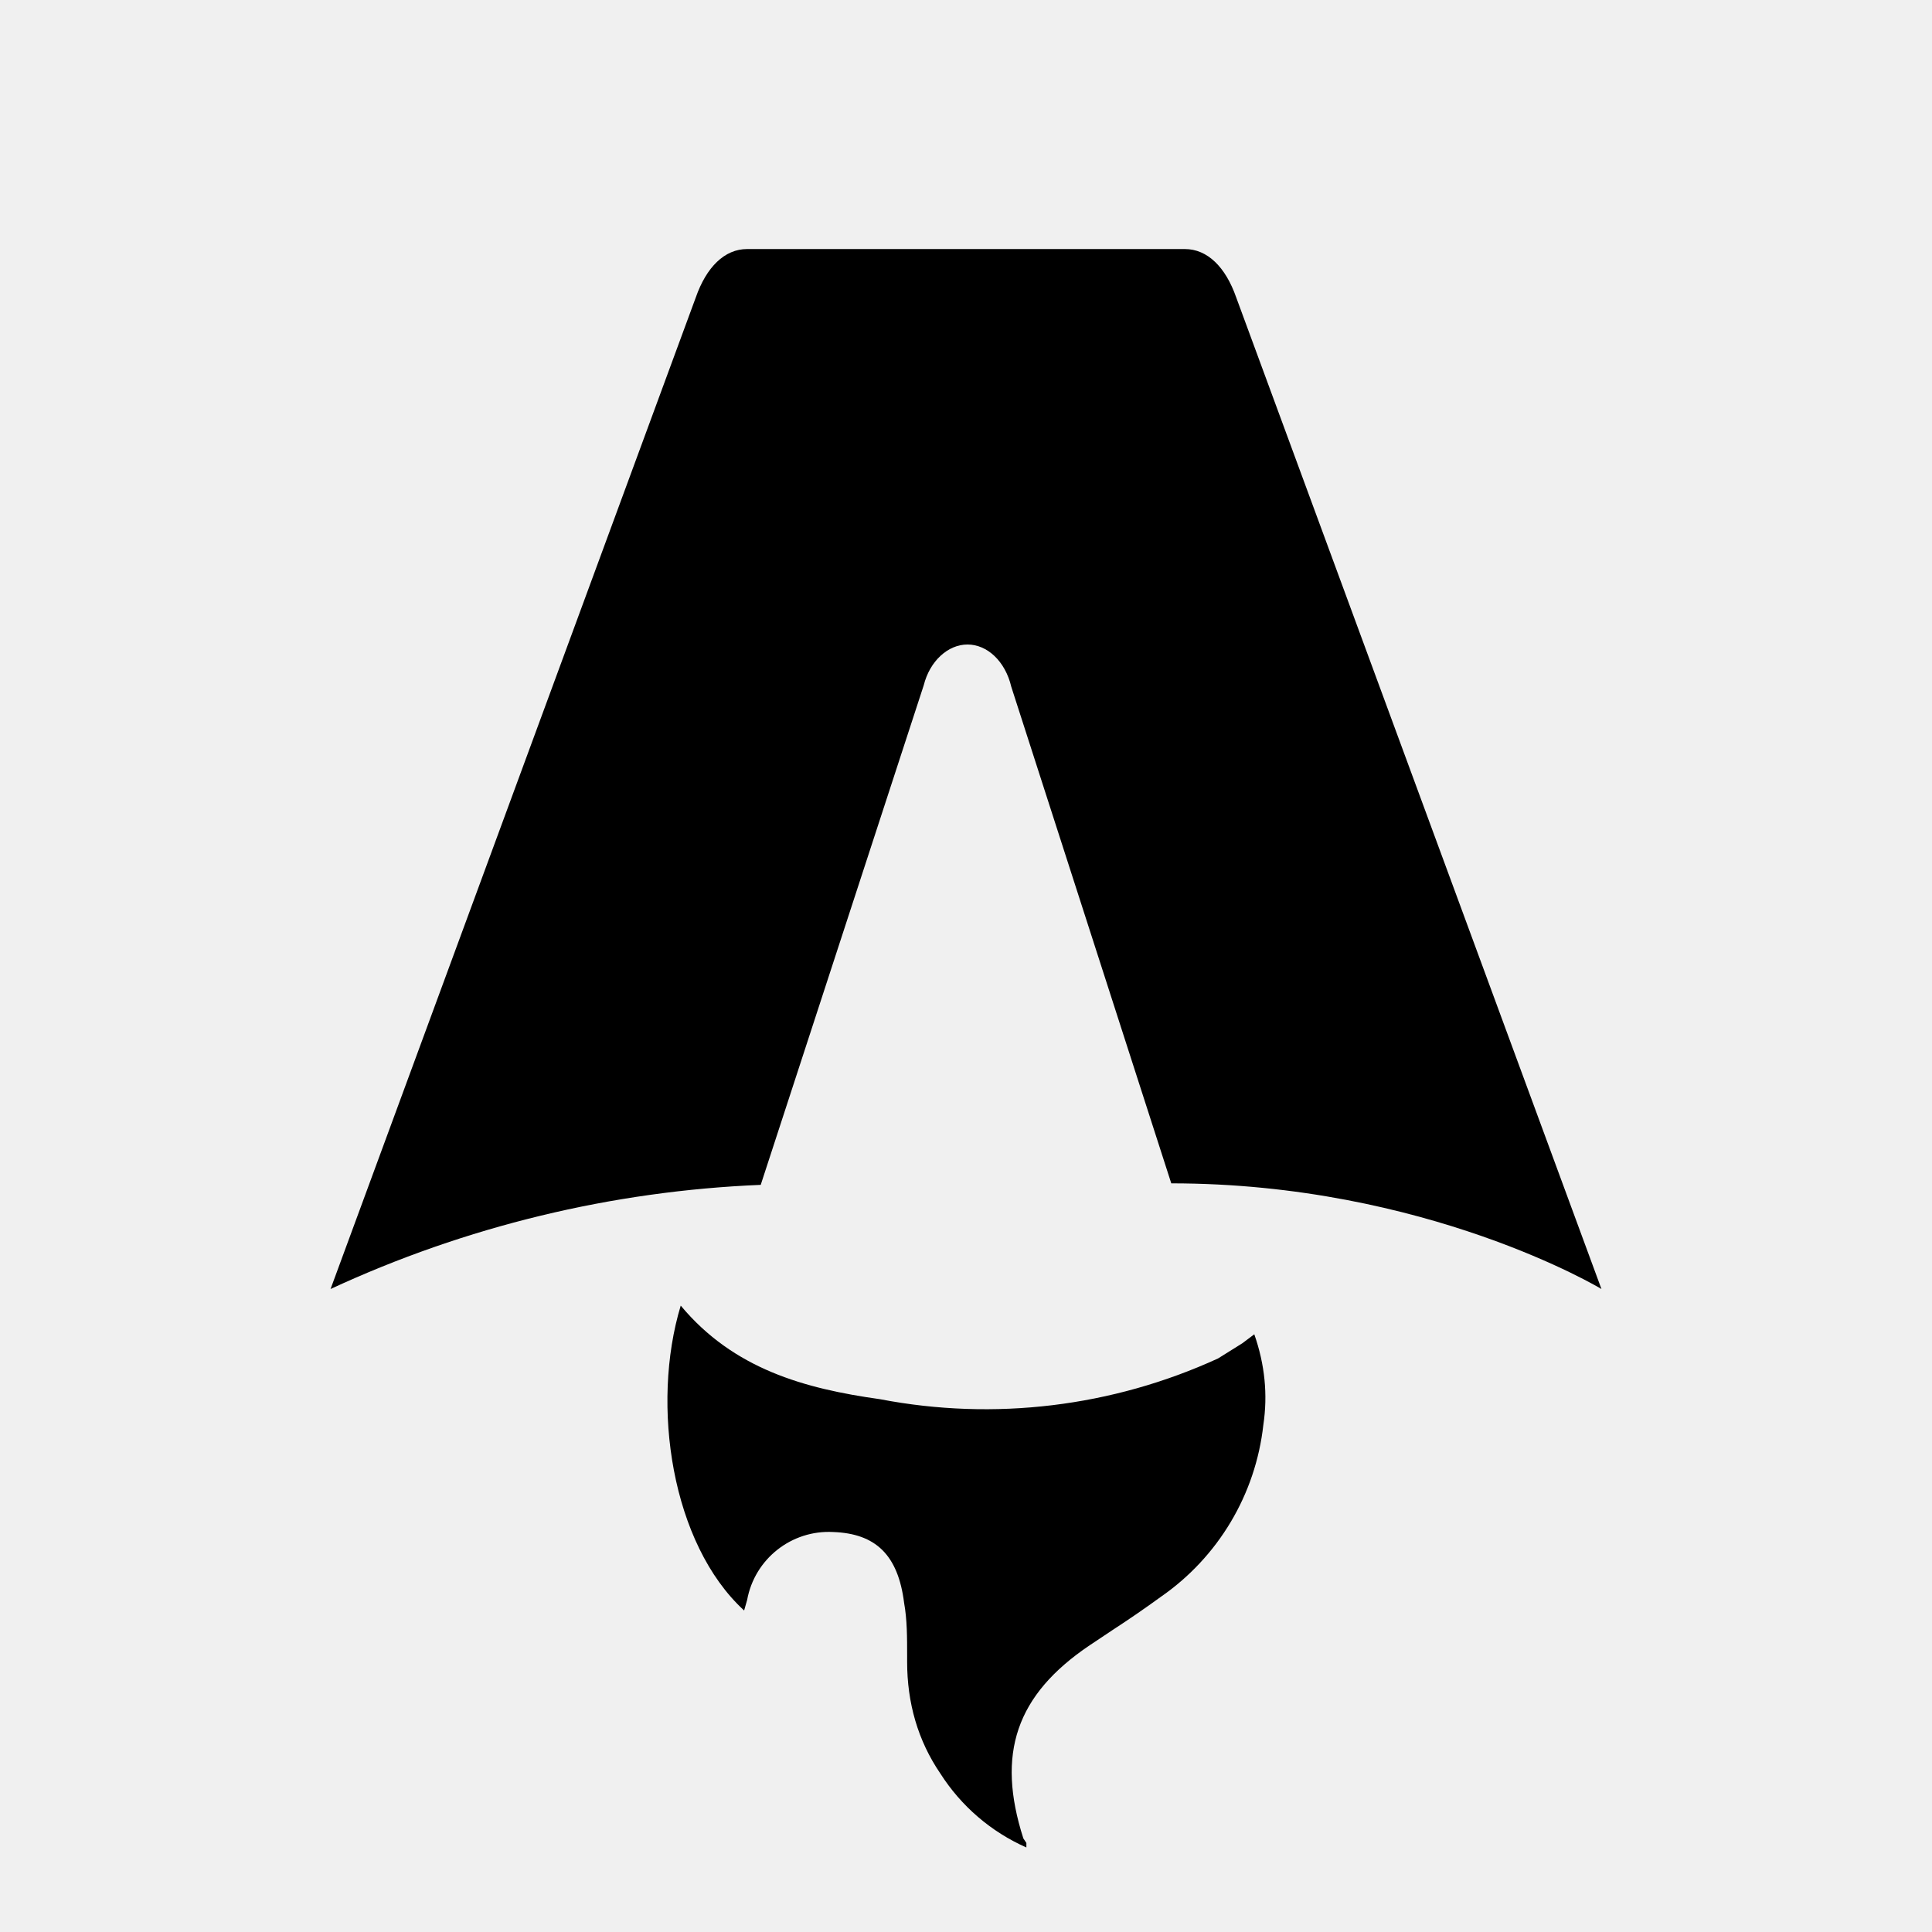
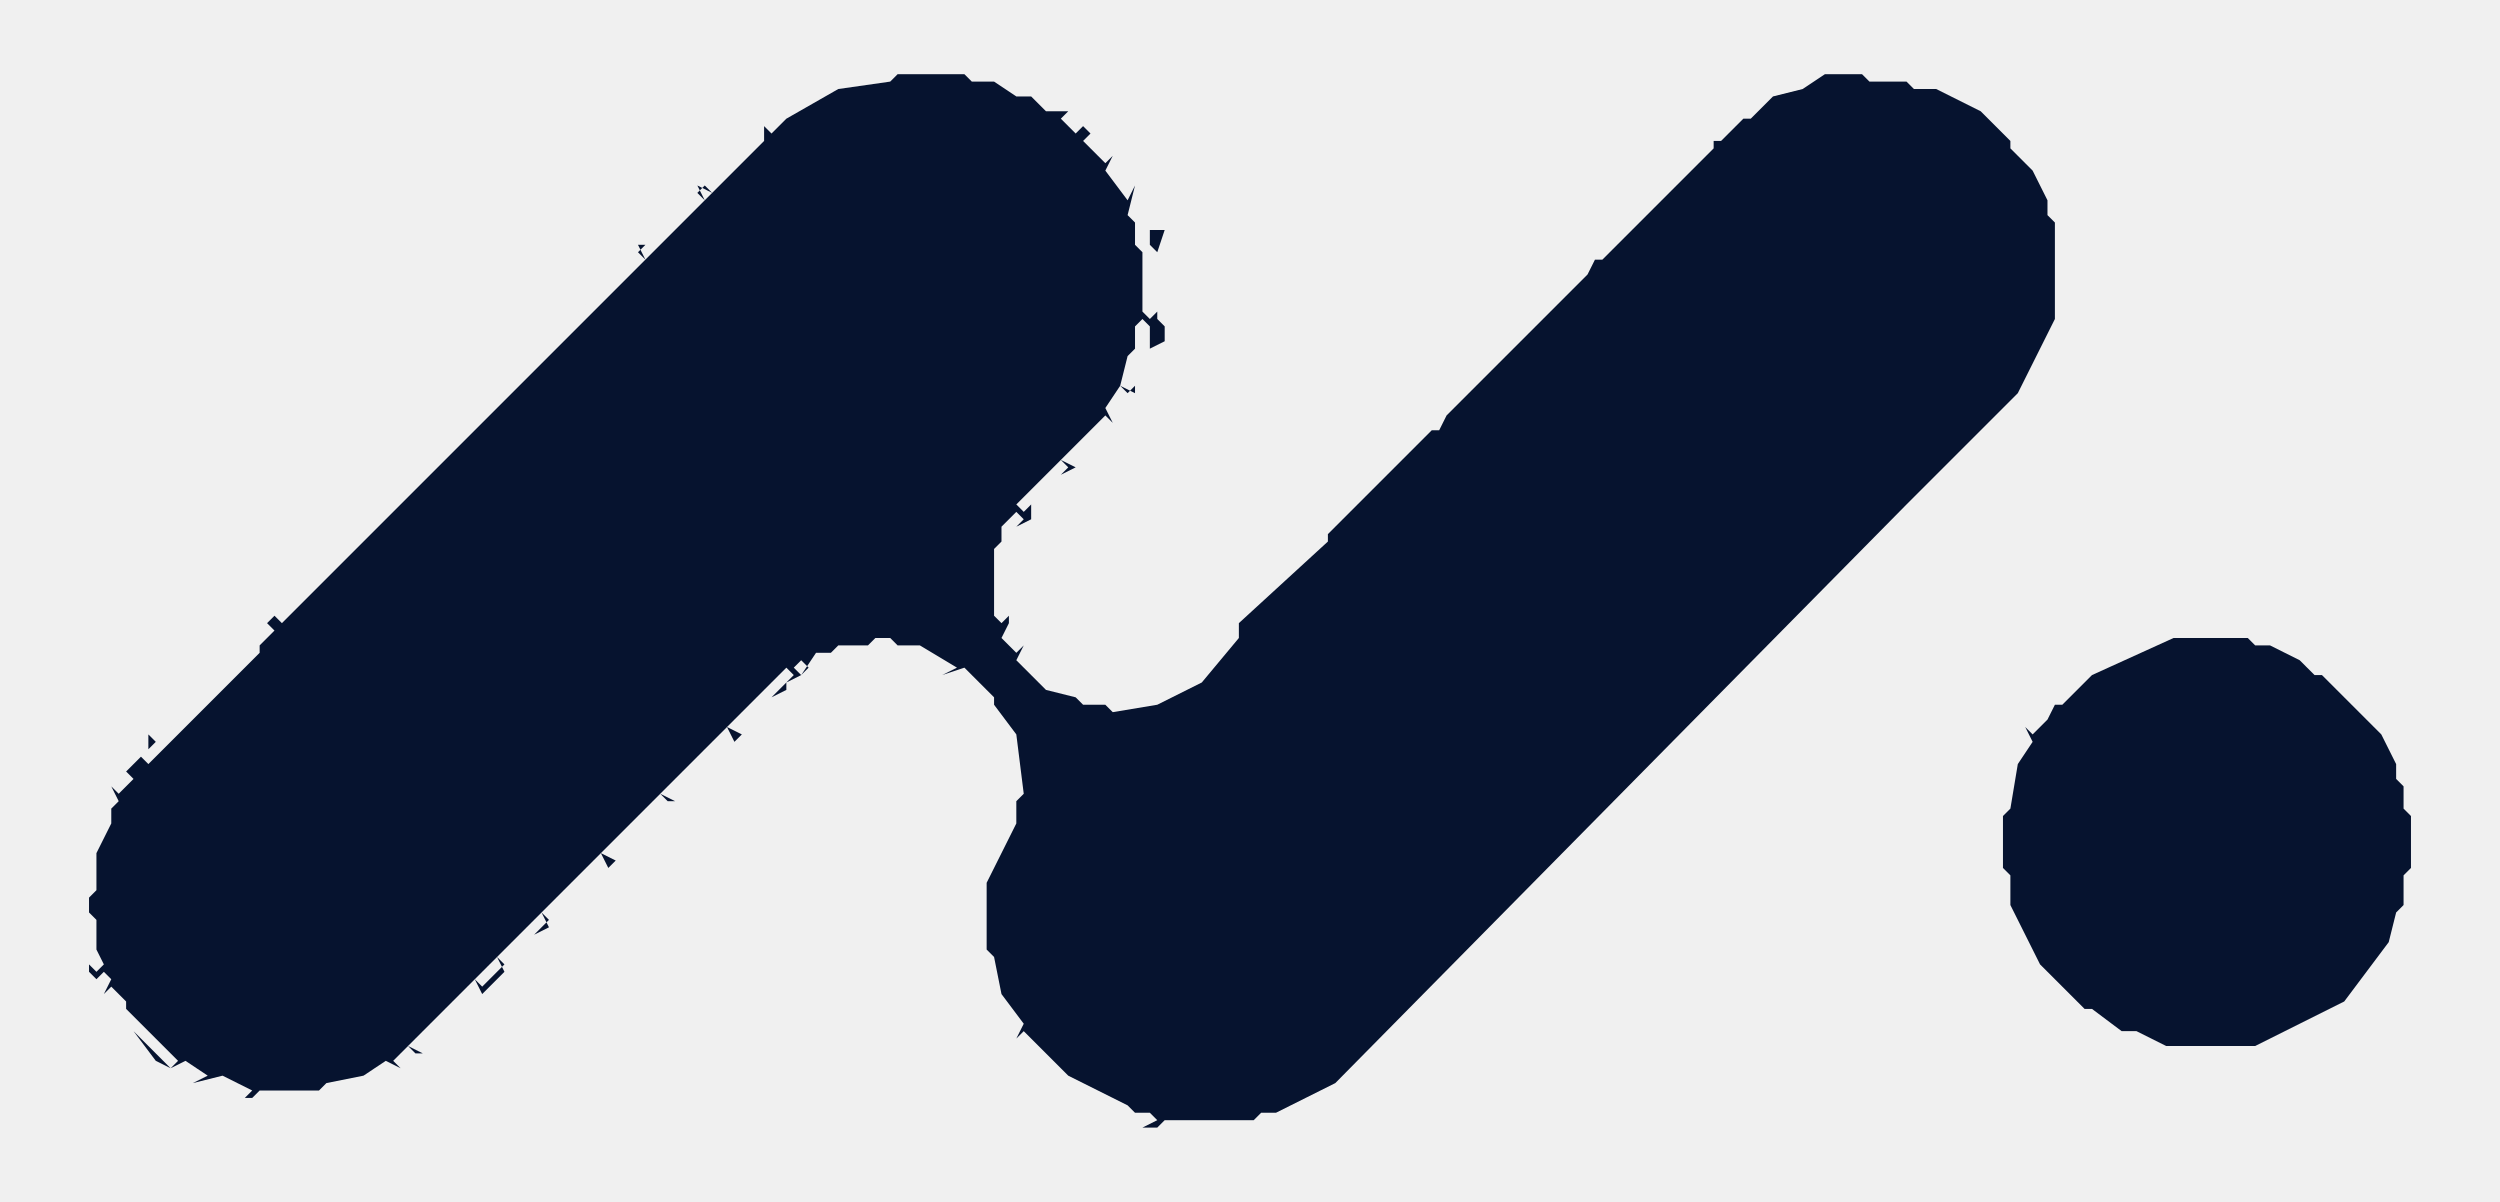
- <svg xmlns="http://www.w3.org/2000/svg" fill="none" viewBox="0 0 128 128">
-   <path d="M50.4 78.5a75.1 75.1 0 0 0-28.5 6.9l24.2-65.7c.7-2 1.9-3.2 3.4-3.2h29c1.5 0 2.7 1.2 3.4 3.2l24.2 65.7s-11.6-7-28.5-7L67 45.5c-.4-1.7-1.6-2.8-2.9-2.8-1.3 0-2.5 1.1-2.9 2.7L50.4 78.5Zm-1.1 28.2Zm-4.2-20.2c-2 6.6-.6 15.8 4.2 20.2a17.5 17.5 0 0 1 .2-.7 5.5 5.5 0 0 1 5.7-4.5c2.8.1 4.3 1.5 4.7 4.7.2 1.1.2 2.3.2 3.5v.4c0 2.7.7 5.2 2.2 7.4a13 13 0 0 0 5.7 4.9v-.3l-.2-.3c-1.8-5.6-.5-9.5 4.4-12.8l1.5-1a73 73 0 0 0 3.2-2.2 16 16 0 0 0 6.8-11.4c.3-2 .1-4-.6-6l-.8.6-1.6 1a37 37 0 0 1-22.4 2.7c-5-.7-9.7-2-13.2-6.2Z" />
+ <svg xmlns="http://www.w3.org/2000/svg" width="337" height="162" viewBox="0 0 337 162">
  <style>
-         path { fill: #000; }
-         @media (prefers-color-scheme: dark) {
-             path { fill: #FFF; }
-         }
-     </style>
+     path { fill: #06132F; }
+     @media (prefers-color-scheme: dark) {
+       path { fill: #ffffff; }
+     }
+   </style>
+   <path d="M 293 86 L 282 91 L 278 95 L 277 95 L 276 97 L 275 96 L 273 98 L 274 100 L 272 103 L 271 109 L 270 110 L 270 117 L 271 118 L 271 122 L 270 124 L 271 122 L 275 130 L 281 136 L 282 136 L 286 139 L 288 139 L 292 141 L 304 141 L 305 142 L 307 142 L 305 142 L 304 141 L 316 135 L 322 127 L 323 123 L 324 122 L 325 124 L 324 122 L 324 118 L 325 117 L 325 110 L 324 109 L 324 106 L 325 105 L 325 103 L 325 105 L 324 106 L 323 105 L 323 103 L 321 99 L 313 91 L 312 91 L 310 89 L 306 87 L 304 87 L 303 86 Z M 273 98 L 274 97 L 275 98 L 274 99 Z M 274 97 L 275 96 L 276 97 L 275 98 Z M 276 27 L 274 23 L 271 20 L 271 19 L 267 15 L 261 12 L 258 12 L 257 11 L 252 11 L 251 10 L 246 10 L 243 12 L 239 13 L 236 16 L 235 16 L 232 19 L 231 19 L 231 20 L 216 35 L 215 35 L 214 37 L 213 36 L 214 37 L 205 46 L 204 45 L 203 46 L 204 47 L 195 56 L 194 58 L 193 58 L 189 62 L 188 61 L 189 62 L 179 72 L 179 73 L 167 84 L 167 86 L 162 92 L 156 95 L 150 96 L 149 95 L 146 95 L 145 94 L 141 93 L 140 92 L 142 91 L 140 92 L 137 89 L 138 87 L 137 86 L 136 87 L 135 86 L 136 84 L 136 74 L 135 73 L 135 71 L 136 70 L 137 71 L 139 70 L 139 68 L 143 64 L 145 63 L 143 62 L 148 57 L 149 58 L 150 57 L 149 55 L 151 52 L 153 53 L 153 52 L 152 53 L 151 52 L 152 48 L 153 47 L 153 44 L 154 43 L 155 44 L 155 47 L 157 46 L 157 44 L 156 43 L 156 39 L 156 42 L 155 43 L 154 42 L 154 34 L 155 33 L 156 34 L 157 31 L 155 31 L 155 33 L 154 34 L 153 33 L 153 30 L 152 29 L 153 25 L 152 27 L 149 23 L 150 21 L 144 15 L 141 15 L 139 13 L 137 13 L 134 11 L 131 11 L 130 10 L 121 10 L 120 11 L 113 12 L 106 16 L 105 15 L 106 16 L 104 18 L 103 17 L 103 19 L 96 26 L 94 25 L 95 27 L 93 29 L 92 28 L 87 33 L 86 33 L 87 35 L 81 41 L 80 40 L 71 49 L 72 50 L 70 52 L 69 51 L 68 52 L 69 53 L 67 55 L 66 54 L 67 55 L 65 57 L 64 56 L 63 57 L 64 58 L 62 60 L 61 59 L 60 60 L 61 61 L 59 63 L 58 62 L 54 66 L 55 67 L 53 69 L 52 68 L 53 69 L 47 75 L 46 74 L 47 75 L 39 83 L 38 82 L 36 84 L 37 85 L 35 87 L 35 88 L 27 96 L 26 95 L 21 100 L 20 99 L 20 101 L 15 106 L 16 108 L 15 109 L 15 111 L 13 115 L 13 120 L 12 121 L 12 123 L 13 124 L 13 128 L 14 130 L 13 131 L 12 130 L 12 131 L 13 132 L 14 131 L 15 132 L 14 134 L 15 135 L 16 134 L 17 135 L 17 136 L 19 138 L 18 139 L 21 143 L 23 144 L 25 143 L 28 145 L 26 146 L 30 145 L 34 147 L 33 148 L 31 148 L 34 148 L 35 147 L 43 147 L 44 148 L 46 148 L 44 148 L 43 147 L 44 146 L 49 145 L 52 143 L 54 144 L 56 142 L 57 142 L 55 141 L 64 132 L 65 134 L 68 131 L 67 129 L 71 125 L 72 126 L 74 125 L 73 123 L 81 115 L 82 117 L 83 116 L 81 115 L 86 110 L 87 111 L 90 108 L 91 108 L 89 107 L 98 98 L 99 100 L 100 99 L 98 98 L 103 93 L 104 94 L 106 93 L 106 92 L 108 91 L 110 88 L 112 88 L 113 89 L 122 89 L 113 89 L 112 88 L 113 87 L 117 87 L 118 86 L 120 86 L 121 87 L 124 87 L 129 90 L 127 91 L 130 90 L 134 94 L 134 95 L 137 99 L 138 107 L 137 108 L 137 111 L 133 119 L 133 128 L 134 129 L 135 134 L 138 138 L 137 140 L 138 139 L 144 145 L 152 149 L 153 150 L 152 151 L 153 150 L 155 150 L 156 151 L 154 152 L 156 152 L 157 151 L 169 151 L 170 150 L 172 150 L 180 146 L 257 68 L 258 69 L 257 68 L 265 60 L 266 61 L 265 60 L 272 53 L 277 43 L 277 30 L 276 29 Z M 53 143 L 54 142 L 55 143 L 54 144 Z M 22 143 L 23 142 L 24 143 L 23 144 Z M 54 142 L 55 141 L 56 142 L 55 143 Z M 21 142 L 22 141 L 23 142 L 22 143 Z M 20 141 L 21 140 L 22 141 L 21 142 Z M 19 140 L 20 139 L 21 140 L 20 141 Z M 18 139 L 19 138 L 20 139 L 19 140 Z M 14 134 L 15 133 L 16 134 L 15 135 Z M 64 132 L 65 131 L 66 132 L 65 133 Z M 65 131 L 66 130 L 67 131 L 66 132 Z M 66 130 L 67 129 L 68 130 L 67 131 Z M 71 125 L 72 124 L 73 125 L 72 126 Z M 72 124 L 73 123 L 74 124 L 73 125 Z M 86 110 L 87 109 L 88 110 L 87 111 Z M 87 109 L 88 108 L 89 109 L 88 110 Z M 88 108 L 89 107 L 90 108 L 89 109 Z M 15 106 L 16 105 L 17 106 L 16 107 Z M 16 105 L 17 104 L 18 105 L 17 106 Z M 19 102 L 20 101 L 21 102 L 20 103 Z M 20 101 L 21 100 L 22 101 L 21 102 Z M 21 100 L 22 99 L 23 100 L 22 101 Z M 22 99 L 23 98 L 24 99 L 23 100 Z M 23 98 L 24 97 L 25 98 L 24 99 Z M 24 97 L 25 96 L 26 97 L 25 98 Z M 25 96 L 26 95 L 27 96 L 26 97 Z M 103 93 L 104 92 L 105 93 L 104 94 Z M 104 92 L 105 91 L 106 92 L 105 93 Z M 105 91 L 106 90 L 107 91 L 106 92 Z M 107 90 L 108 89 L 109 90 L 108 91 Z M 136 87 L 137 86 L 138 87 L 137 88 Z M 37 83 L 38 82 L 39 83 L 38 84 Z M 135 73 L 136 74 L 136 83 L 135 84 L 134 83 L 134 74 Z M 136 70 L 137 69 L 138 70 L 137 71 Z M 137 68 L 138 67 L 139 68 L 138 69 Z M 138 67 L 139 66 L 140 67 L 139 68 Z M 139 66 L 140 65 L 141 66 L 140 67 Z M 54 66 L 55 65 L 56 66 L 55 67 Z M 140 65 L 141 64 L 142 65 L 141 66 Z M 55 65 L 56 64 L 57 65 L 56 66 Z M 141 64 L 142 63 L 143 64 L 142 65 Z M 56 64 L 57 63 L 58 64 L 57 65 Z M 142 63 L 143 62 L 144 63 L 143 64 Z M 57 63 L 58 62 L 59 63 L 58 64 Z M 60 60 L 61 59 L 62 60 L 61 61 Z M 148 57 L 149 56 L 150 57 L 149 58 Z M 63 57 L 64 56 L 65 57 L 64 58 Z M 68 52 L 69 51 L 70 52 L 69 53 Z M 71 49 L 72 48 L 73 49 L 72 50 Z M 72 48 L 73 47 L 74 48 L 73 49 Z M 73 47 L 74 46 L 75 47 L 74 48 Z M 203 46 L 204 45 L 205 46 L 204 47 Z M 74 46 L 75 45 L 76 46 L 75 47 Z M 75 45 L 76 44 L 77 45 L 76 46 Z M 76 44 L 77 43 L 78 44 L 77 45 Z M 77 43 L 78 42 L 79 43 L 78 44 Z M 78 42 L 79 41 L 80 42 L 79 43 Z M 79 41 L 80 40 L 81 41 L 80 42 Z M 86 34 L 87 33 L 88 34 L 87 35 Z M 87 33 L 88 32 L 89 33 L 88 34 Z M 88 32 L 89 31 L 90 32 L 89 33 Z M 89 31 L 90 30 L 91 31 L 90 32 Z M 90 30 L 91 29 L 92 30 L 91 31 Z M 91 29 L 92 28 L 93 29 L 92 30 Z M 94 26 L 95 25 L 96 26 L 95 27 Z M 148 21 L 149 20 L 150 21 L 149 22 Z M 147 20 L 148 19 L 149 20 L 148 21 Z M 146 19 L 147 18 L 148 19 L 147 20 Z M 144 17 L 145 16 L 146 17 L 145 18 Z M 143 16 L 144 15 L 145 16 L 144 17 Z" fill-rule="evenodd" />
</svg>
